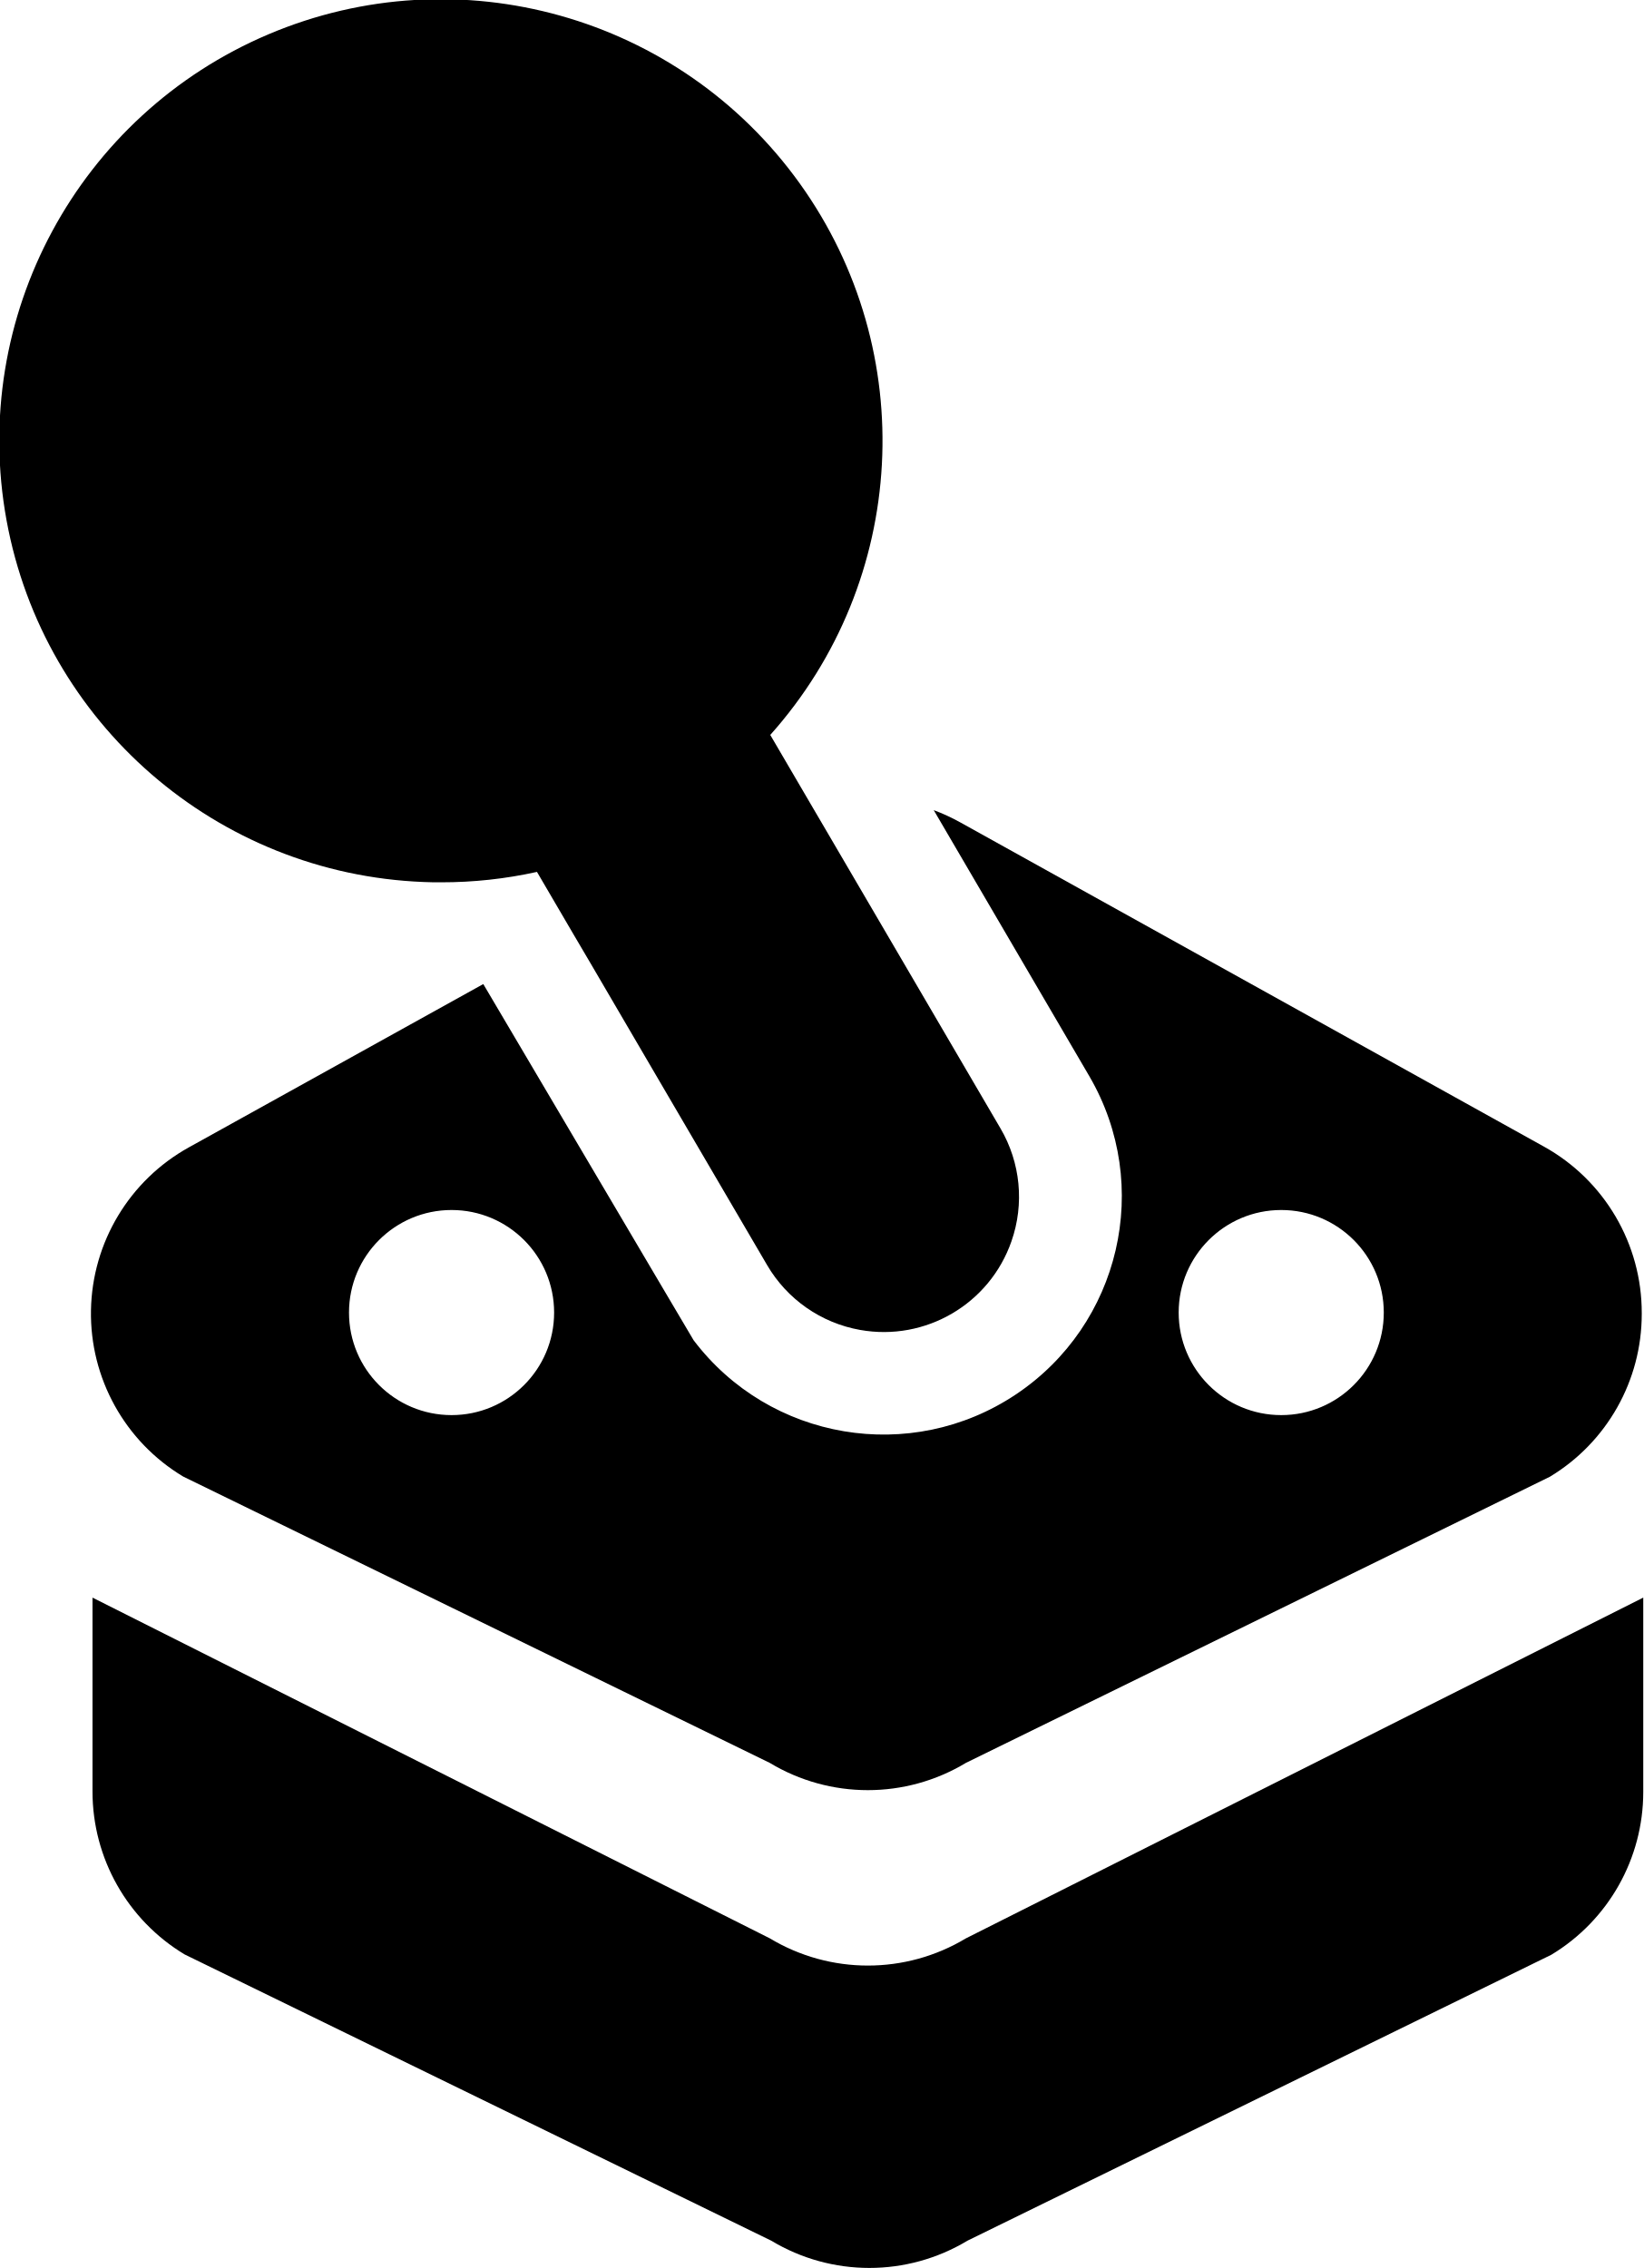
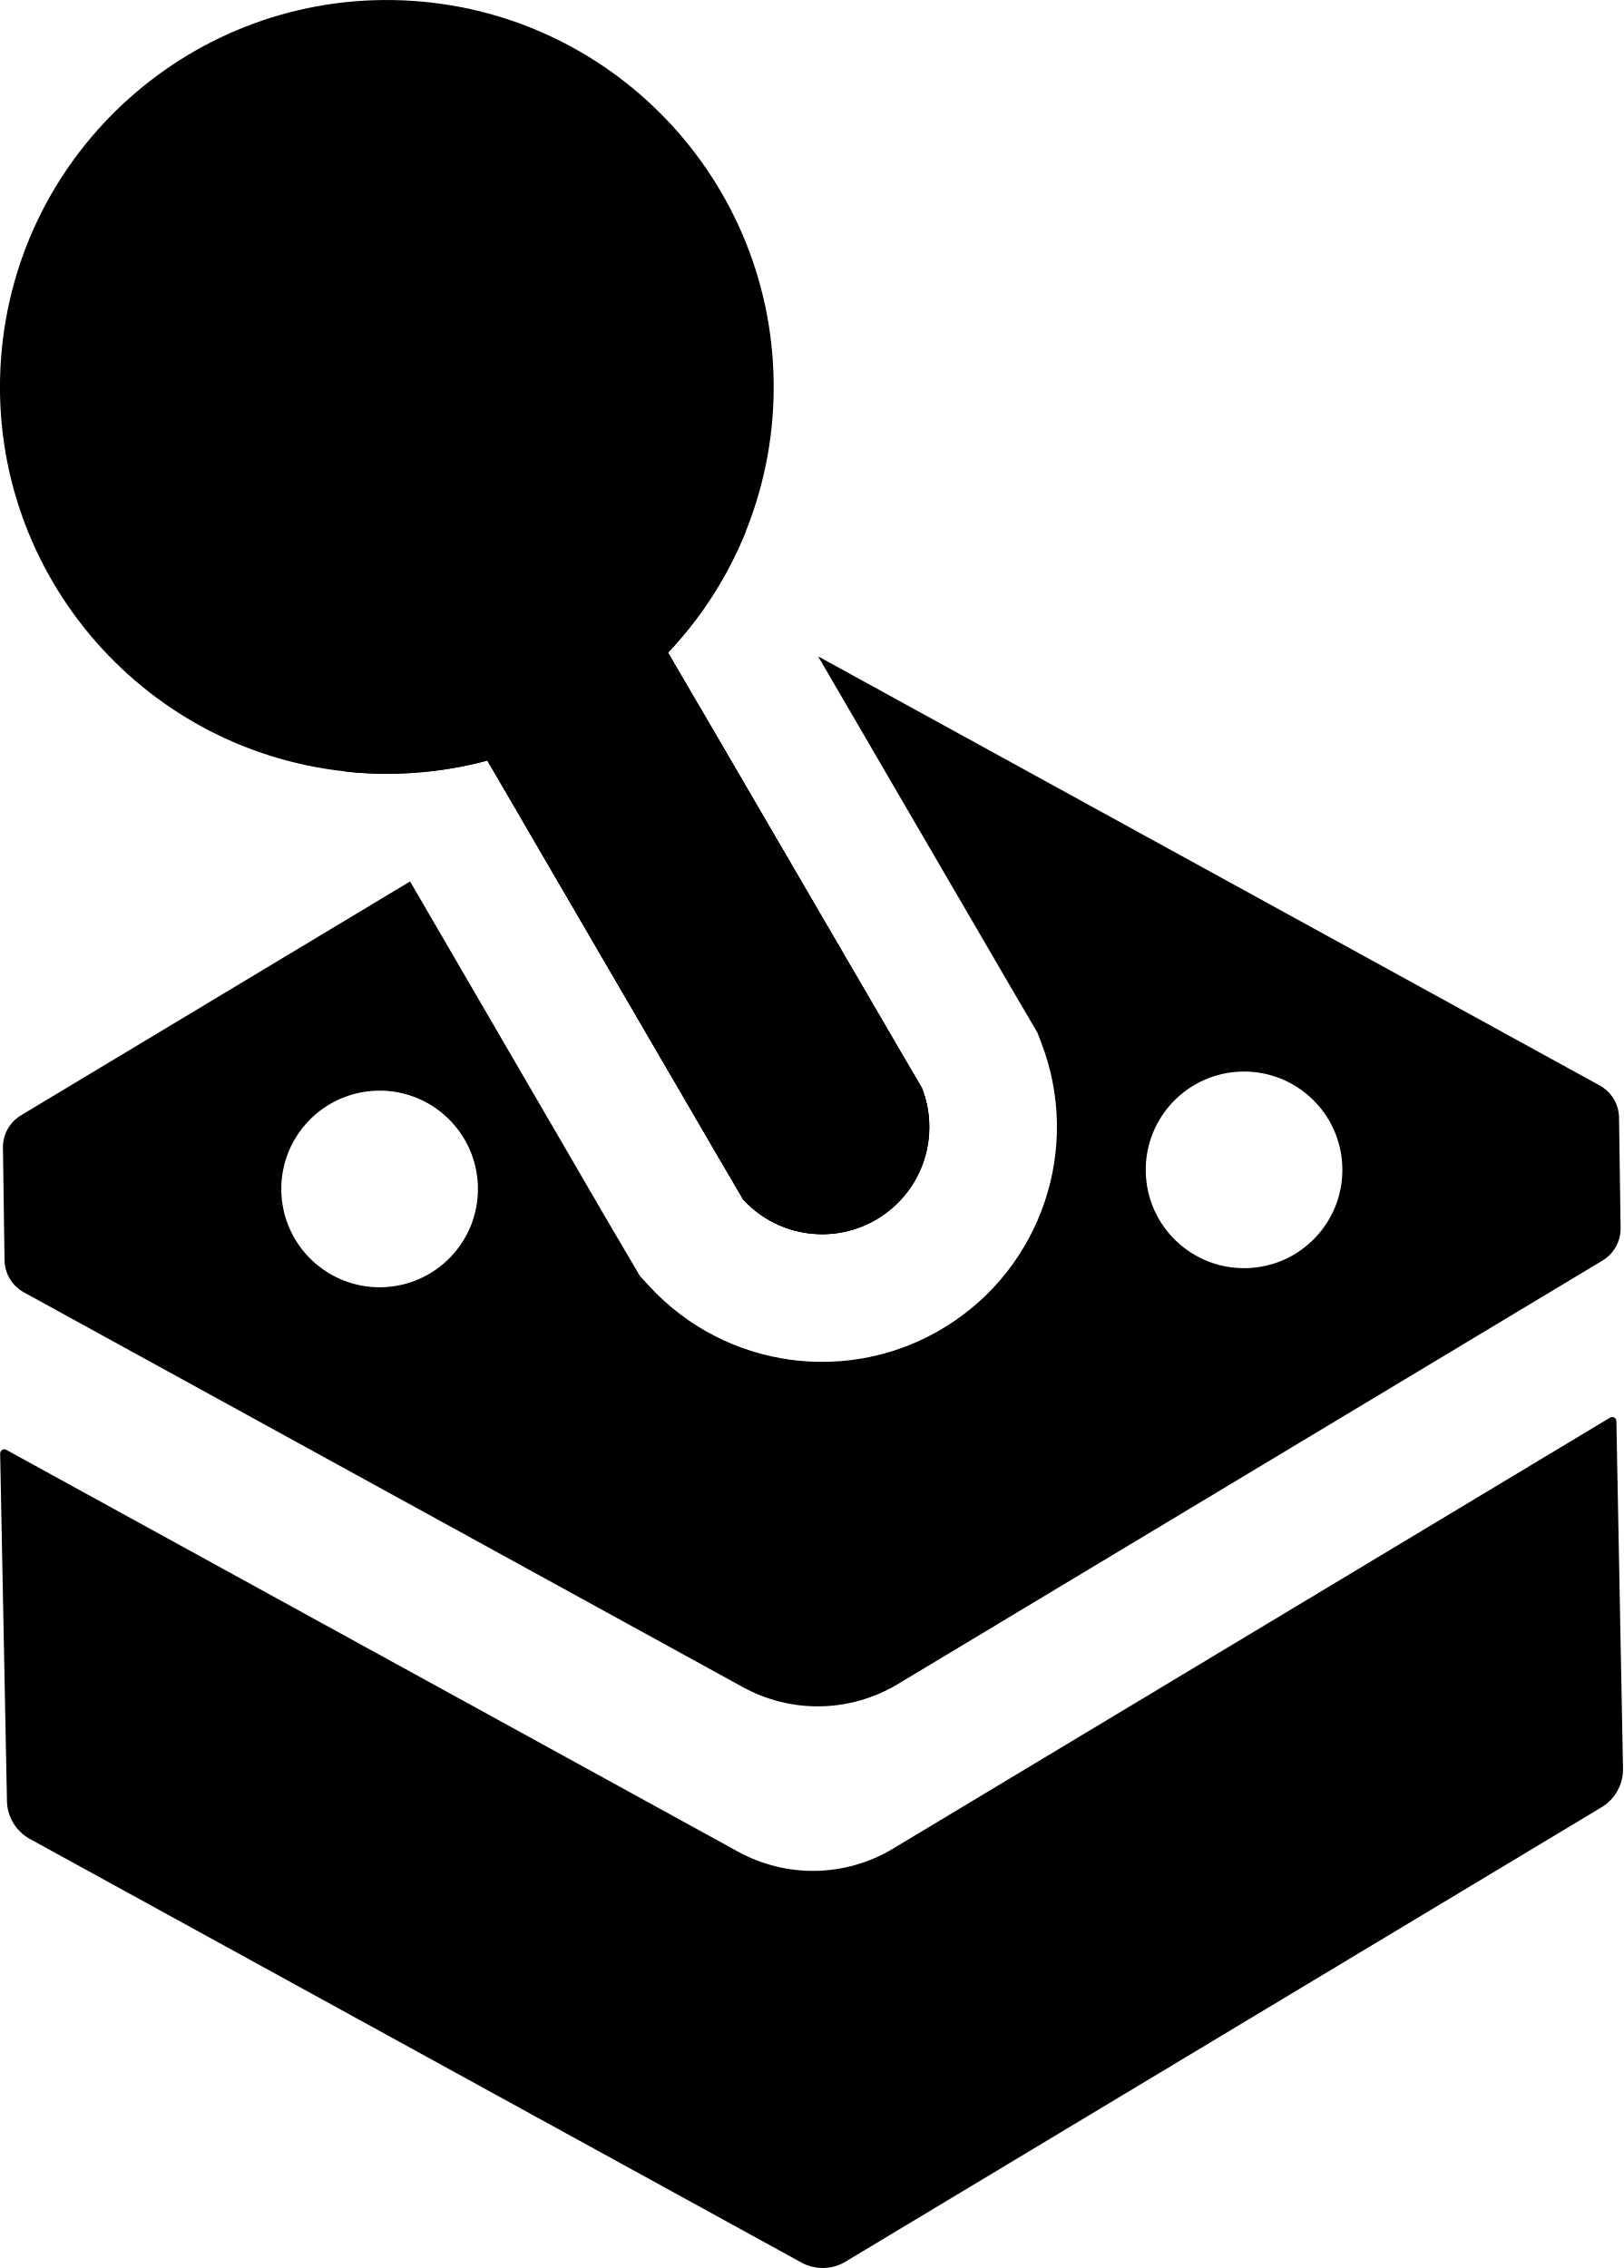
- <svg xmlns="http://www.w3.org/2000/svg" viewBox="0 0 370.93 512">
-   <g id="Layer_2" data-name="Layer 2">
-     <g id="Layer_3" data-name="Layer 3">
-       <path d="M348.52,258.85l-131.8-73.22a43.08,43.08,0,0,0-5.95-2.74L245.92,243a53.79,53.79,0,0,1-89.35,59.56l-6.21-10.5-41.27-69.91L42.66,259a42.91,42.91,0,0,0-1.33,74.32l132.41,64.64a42.89,42.89,0,0,0,44.31,0l131.81-64.59a42.91,42.91,0,0,0,20.73-36.74v-.18A42.9,42.9,0,0,0,348.52,258.85Zm-246.6,60.61a23.15,23.15,0,1,1,23.16-23.15A23.15,23.15,0,0,1,101.92,319.46Zm187.29,0a23.15,23.15,0,1,1,23.15-23.15A23.15,23.15,0,0,1,289.21,319.46Z" />
-       <path d="M20.88,360.66l152.91,76.93a42.93,42.93,0,0,0,44.23,0l152.91-76.93v43.87a42.93,42.93,0,0,1-20.74,36.75l-131.8,64.55a42.92,42.92,0,0,1-44.3,0L41.67,441.21a42.92,42.92,0,0,1-20.79-36.78Z" />
-       <path d="M228.31,280.23a30.5,30.5,0,0,1-34.16,20h0a30.48,30.48,0,0,1-21-14.65l-22.37-38.23h0l-17.34-29.65-4-6.8-8.23-14.07a99.4,99.4,0,0,1-21.62,2.35c-1.34,0-2.66,0-4-.07a99.68,99.68,0,1,1,78.28-33.2l9.47,16.19,2.72,4.64,17.43,29.79,22.35,38.21A30.47,30.47,0,0,1,228.31,280.23Z" />
-     </g>
-   </g>
+ <svg xmlns="http://www.w3.org/2000/svg" id="Layer_1" data-name="Layer 1" viewBox="0 0 530.28 740.98">
+   <path d="M987.11,779,748,647.7a1.34,1.34,0,0,0-2,1.2l2.22,113.54a14.45,14.45,0,0,0,7.49,12.38l252.06,138.4a14.46,14.46,0,0,0,14.4-.29l247-148.46a14.45,14.45,0,0,0,7-12.67L1274,638.26a1.35,1.35,0,0,0-2-1.12L1037.68,778A50.77,50.77,0,0,1,987.11,779Z" transform="translate(-745.95 -174.02)" />
+   <path d="M1274.87,539.1a12.16,12.16,0,0,0-6.32-10.45L1013.66,388.7a4.37,4.37,0,0,0-.43-.22l64.19,110.22,7.44,12.7,1.23,3.19a76.74,76.74,0,0,1-128,79.66l-3.07-3.33-10-17L879.92,462l-127.1,76.4a12.2,12.2,0,0,0-5.91,10.68l.52,36.72a12.2,12.2,0,0,0,6.32,10.44l234.92,129a50.72,50.72,0,0,0,50.57-1l230.23-138.38a12.21,12.21,0,0,0,5.91-10.69ZM870.6,594.58a32.12,32.12,0,1,1,31.48-32.73A32.11,32.11,0,0,1,870.6,594.58ZM1153,588.34a32.12,32.12,0,1,1,31.48-32.74A32.11,32.11,0,0,1,1153,588.34Zm-105.79-58.78-5.76-9.82L974.63,405.1l-2.94,1.76-56,33.67,65.45,112.39,7.62,13a35,35,0,0,0,58.42-36.35Z" transform="translate(-745.95 -174.02)" />
+   <path d="M1049.49,542.38a35,35,0,0,1-60.75,23.53l-7.62-13L915.67,440.53l-10.51-18a126.22,126.22,0,0,1-33.76,4.3c-4.19,0-8.34-.27-12.42-.7l-29.83-51.22L961.68,300l27.84,47.8a126.14,126.14,0,0,1-25.33,39.4l10.44,17.92,66.77,114.64,5.76,9.82A35,35,0,0,1,1049.49,542.38Z" transform="translate(-745.95 -174.02)" />
+   <path d="M1049.49,542.38a35,35,0,0,1-60.75,23.53l-7.62-13L915.67,440.53l-10.51-18-18.69-32.09,59.88-33.84,17.84,30.63,10.44,17.92,66.77,114.64,5.76,9.82A35,35,0,0,1,1049.49,542.38Z" transform="translate(-745.95 -174.02)" />
+   <path d="M998.7,301.33A126.23,126.23,0,0,1,871.4,426.78c-4.19,0-8.34-.27-12.42-.7A126.38,126.38,0,1,1,998.7,301.33Z" transform="translate(-745.95 -174.02)" />
</svg>
